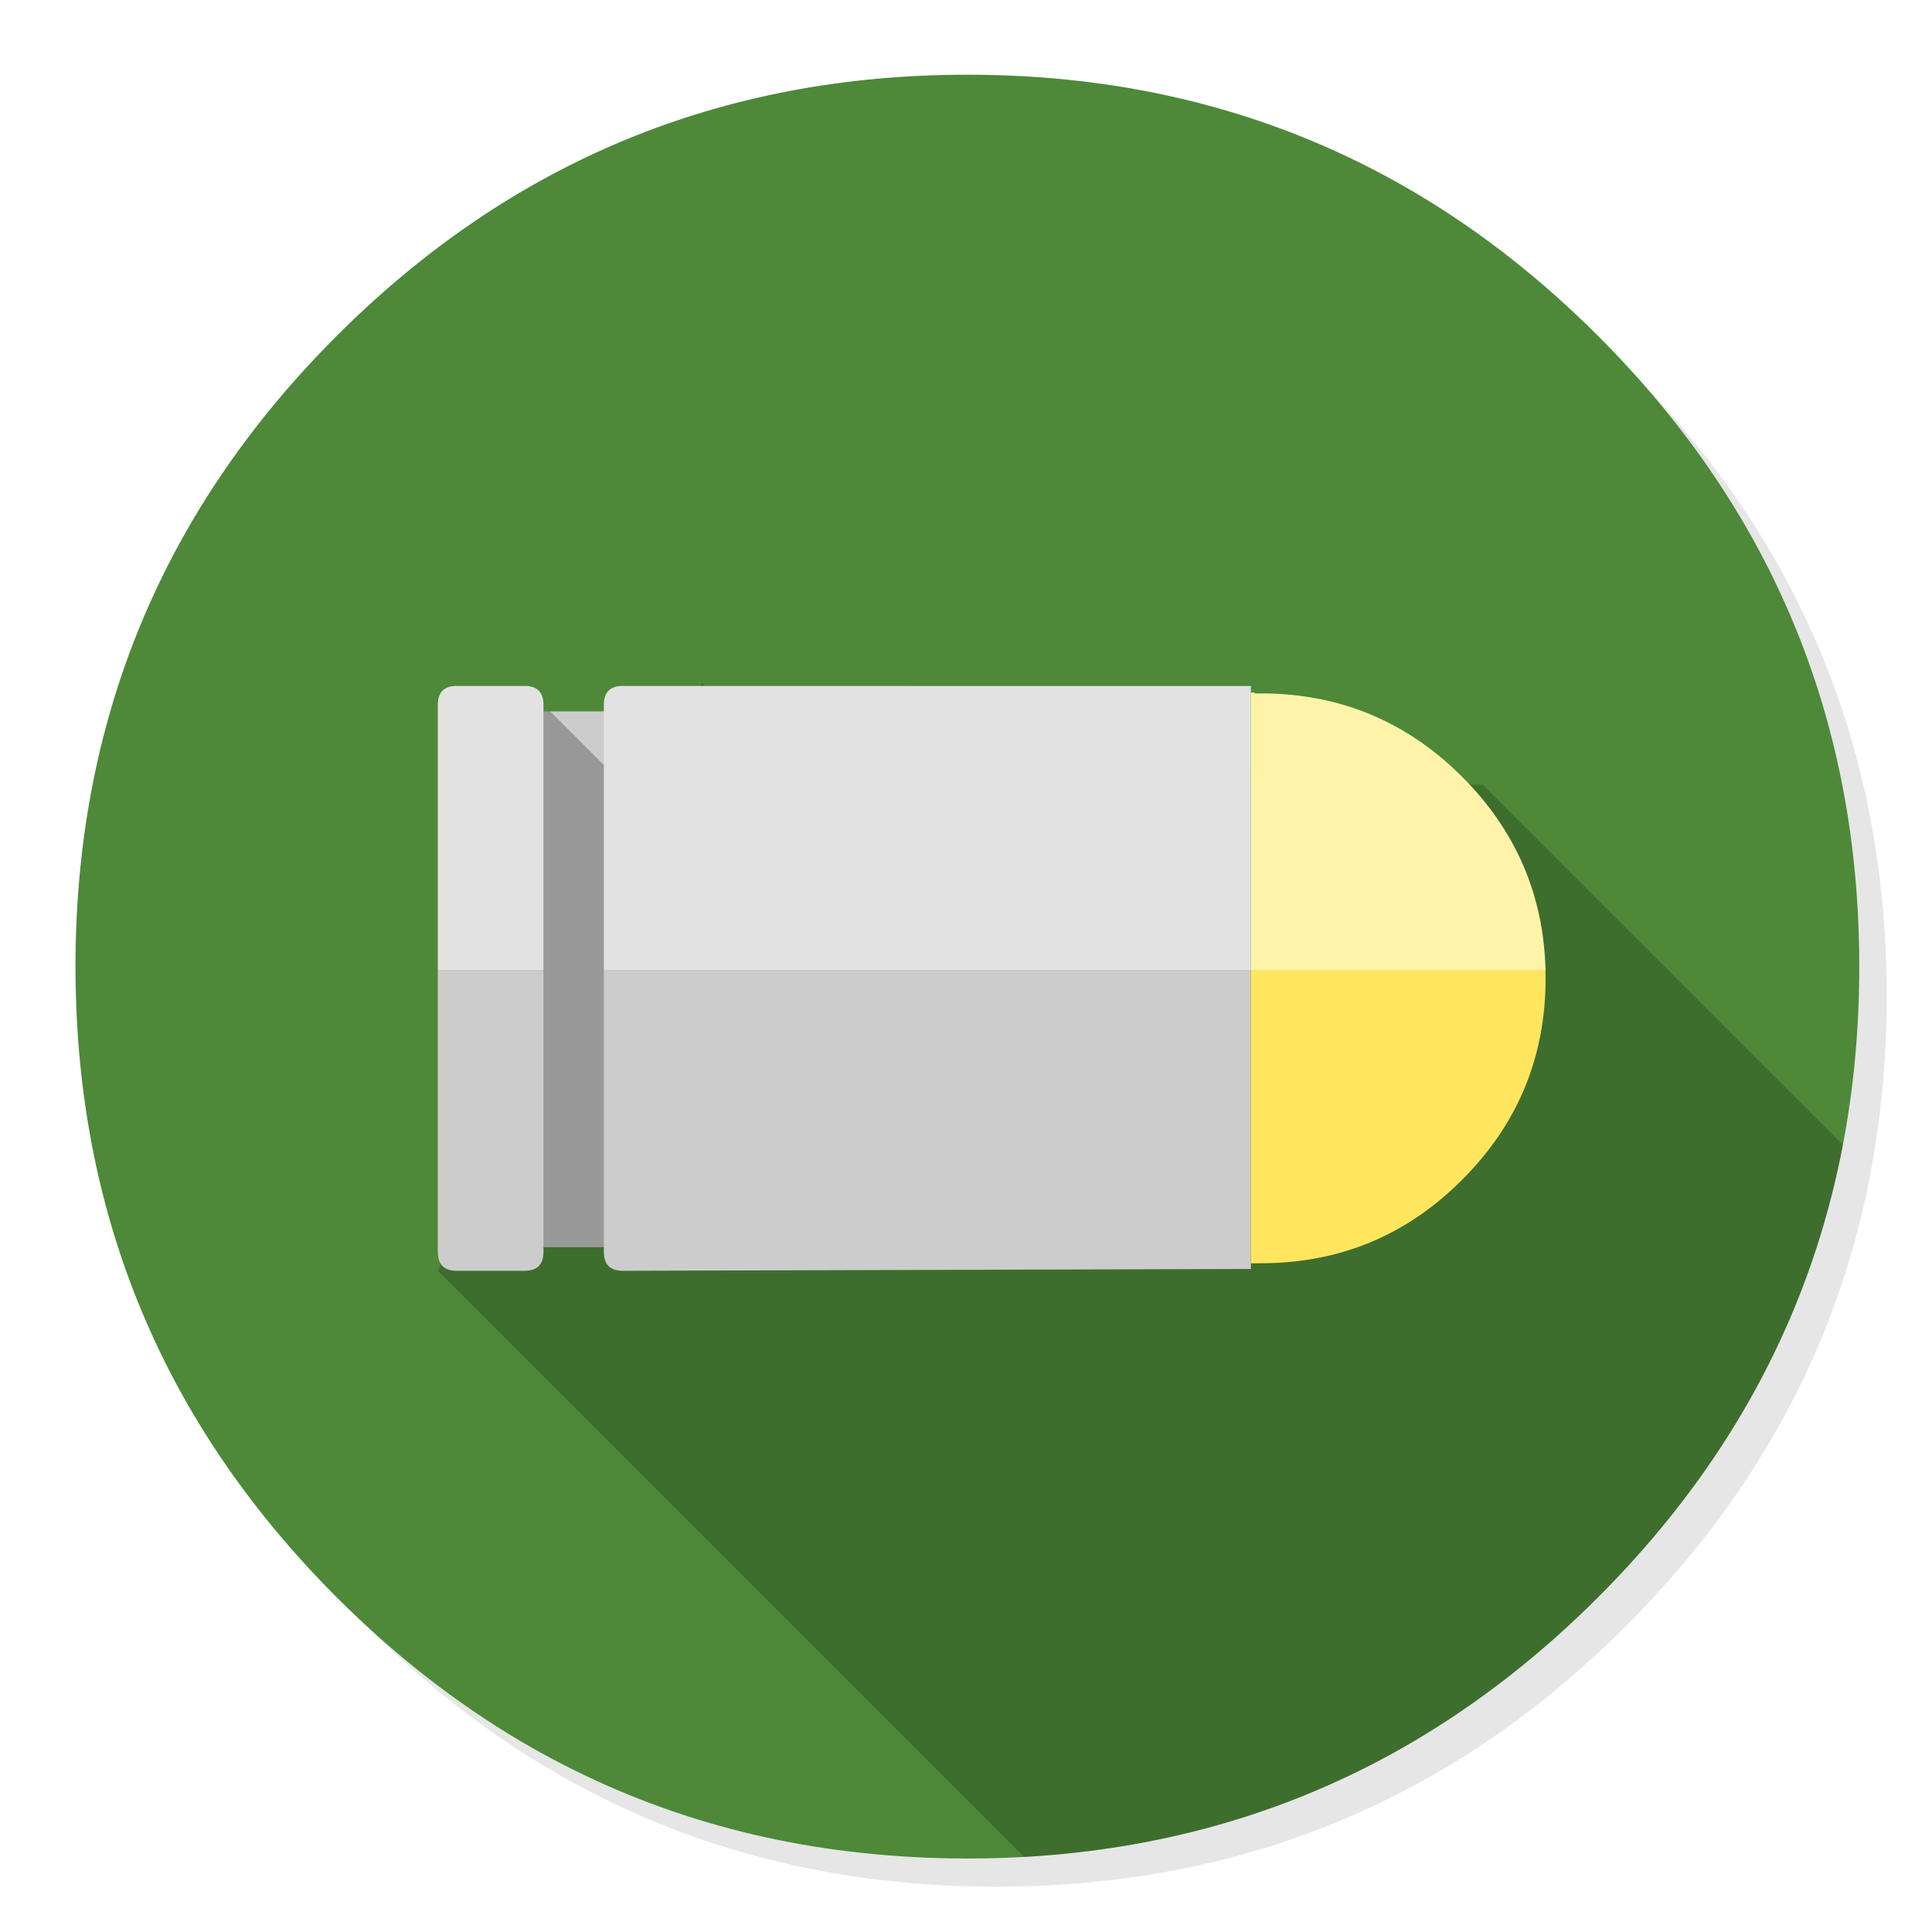
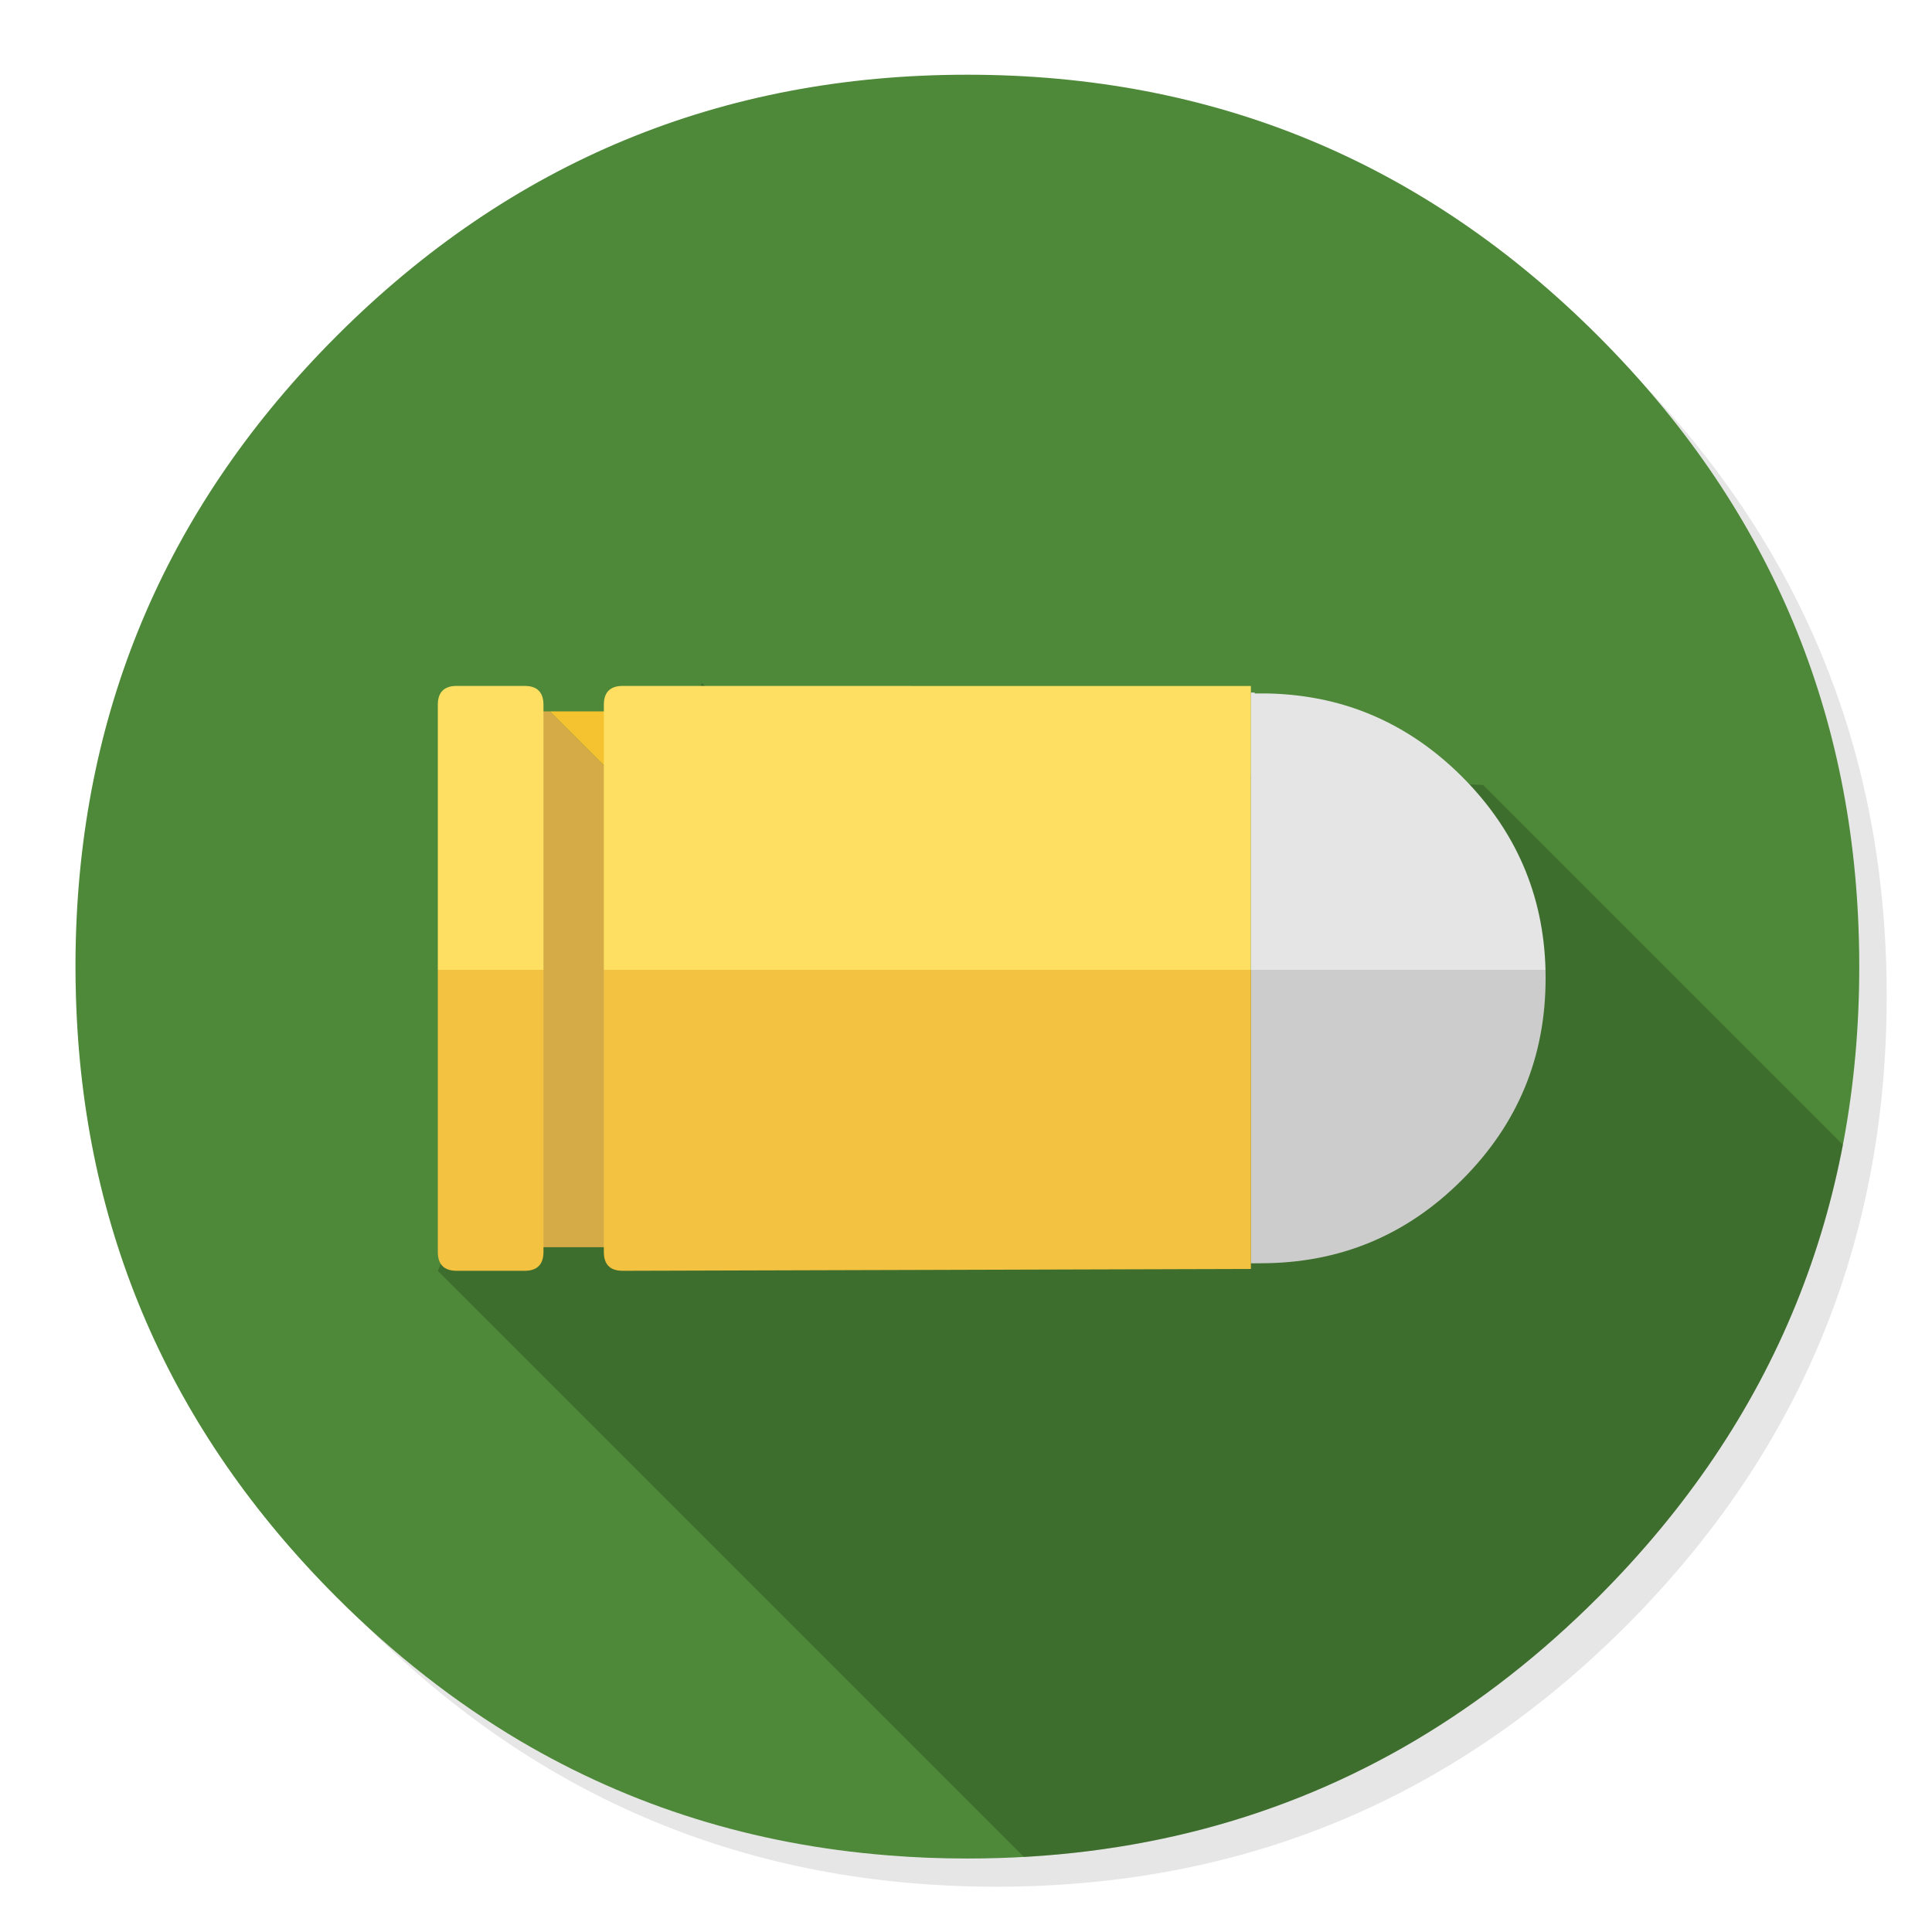
<svg xmlns="http://www.w3.org/2000/svg" id="PushBullet" image-rendering="optimizeSpeed" baseProfile="basic" version="1.1" style="background-color:#ffffff" x="0px" y="0px" width="1024px" height="1024px" viewBox="0 0 1024 1024" enable-background="new 0 0 1024 1024">
  <defs transform="matrix(1 0 0 1 0 0) " />
  <g id="shadow">
    <g id="shape">
      <path id="path" fill="#000000" fill-opacity="0.098" d="M965.65,347.3 Q957.05,326.45 946.25,306.45 C942.2,298.9 937.9,291.4 933.35,284.05 913.8,252.35 889.95,222.4 861.8,194.25 769.65,102.1 658.35,56 528,56 397.65,56 286.4,102.1 194.25,194.25 102.1,286.4 56,397.65 56,528 56,658.35 102.1,769.65 194.25,861.8 286.4,953.95 397.65,1000 528,1000 658.35,1000 769.65,953.95 861.8,861.8 912.55,811 949.35,754.4 972.15,692.05 990.7,641.2 1000,586.55 1000,528 1000,483.1 994.55,440.45 983.6,400.05 982.35,395.5 981.05,390.95 979.7,386.45 975.6,373.15 970.9,360.1 965.65,347.3z" />
    </g>
  </g>
  <g id="BackgroundInner">
    <g id="shape2">
      <path id="path1" fill="#4D8938" fill-opacity="1" d="M985.45,512.05 C985.45,507.45 985.4,502.85 985.25,497.9 982.05,373.75 936,267.05 847,178.05 754.7,85.75 643.25,39.6 512.7,39.6 382.15,39.6 270.75,85.75 178.45,178.05 89.6,266.9 43.5,373.5 40.2,497.85 40.05,502.65 40,507.45 40,512.3 40,517.55 40.1,522.8 40.25,528.05 43.8,651.85 89.9,758.05 178.45,846.6 208.85,877 241.35,902.4 275.65,922.7 334.75,957.55 399.55,977.7 470.4,983.35 484.25,984.5 498.35,985.05 512.7,985.05 600.5,985.05 679.65,964.15 750.05,922.5 784.45,902.1 816.75,876.85 847,846.6 893.9,799.7 928.9,747.85 951.95,691.1 Q985.45,608.65 985.45,512.3 C985.45,512.2 985.45,512.1 985.45,512.05z" />
    </g>
  </g>
  <g id="LogoBg">
    <g id="shape4">
      <path id="path2" fill="#000000" fill-opacity="0.2" d="M976.775,606.775 L786.05,416.05 410.05,400.05 372.05,362.05 232.05,673.55 542.725,984.225 L542.75,984.25 C618.85,979.9 687.85,959.3 750.05,922.5 784.45,902.1 816.75,876.85 847,846.6 893.9,799.7 928.9,747.85 951.95,691.1 Q968.4,650.612 976.775,606.775z" />
    </g>
  </g>
  <g id="Calque.__202">
    <g id="shape6">
-       <path id="path3" fill="#999999" fill-opacity="1" d="M291.55,377.05 L286.05,377.05 C279.4,377.05 276.05,380.15 276.05,386.2 L276.05,651.9 Q276.05,661.05 286.05,661.05 L322.05,661.05 C328.7,661.05 332.05,658 332.05,651.9 L332.05,417.55 291.55,377.05z" />
-       <path id="path4" fill="#CCCCCC" fill-opacity="1" d="M322.05,377.05 L291.55,377.05 332.05,417.55 332.05,386.2 C332.05,380.15 328.7,377.05 322.05,377.05z" />
+       <path id="path3" fill="#D4AB46" fill-opacity="1" d="M291.55,377.05 L286.05,377.05 C279.4,377.05 276.05,380.15 276.05,386.2 L276.05,651.9 Q276.05,661.05 286.05,661.05 L322.05,661.05 C328.7,661.05 332.05,658 332.05,651.9 L332.05,417.55 291.55,377.05z" />
+       <path id="path4" fill="#F5C32F" fill-opacity="1" d="M322.05,377.05 L291.55,377.05 332.05,417.55 332.05,386.2 C332.05,380.15 328.7,377.05 322.05,377.05z" />
    </g>
  </g>
  <g id="BackgroundInner1">
    <g id="shape10">
-       <path id="path5" fill="#E2E2E2" fill-opacity="1" d="M242.05,363.55 C235.4,363.55 232.05,366.9 232.05,373.55 L232.05,514.05 288.05,514.05 288.05,373.55 C288.05,366.9 284.7,363.55 278.05,363.55 L242.05,363.55z M663,367.05 L663,363.6 643,363.6 330.05,363.55 C323.4,363.55 320.05,366.9 320.05,373.55 L320.05,514.05 663,514.05 663,367.05z" />
-       <path id="path6" fill="#CCCCCC" fill-opacity="1" d="M288.05,514.05 L232.05,514.05 232.05,663.55 C232.05,670.2 235.4,673.55 242.05,673.55 L278.05,673.55 C284.7,673.55 288.05,670.2 288.05,663.55 L288.05,514.05z M663,672.575 L663,669.6 663,514.05 320.05,514.05 320.05,663.55 Q320.05,673.55 330.05,673.55 L663,672.575z" />
-       <path id="path7" fill="#FFF3A9" fill-opacity="1" d="M665,367.05 L663,367.05 663,514.05 819.15,514.05 C818.15,474.3 803.4,440.2 774.95,411.7 758.85,395.6 740.9,383.9 721,376.55 705.85,370.95 689.5,367.95 672.1,367.55 L665,367.55 665,367.05z" />
-       <path id="path10" fill="#FFE65E" fill-opacity="1" d="M819.2,518.55 C819.2,517.1 819.2,515.65 819.15,514.05 L663,514.05 663,669.6 668.2,669.55 C709.9,669.55 745.5,654.85 774.95,625.3 804.45,595.85 819.2,560.25 819.2,518.55z" />
+       <path id="path5" fill="#FFDF62" fill-opacity="1" d="M663,367.05 L663,363.6 643,363.6 330.05,363.55 C323.4,363.55 320.05,366.9 320.05,373.55 L320.05,514.05 663,514.05 663,367.05z M242.05,363.55 C235.4,363.55 232.05,366.9 232.05,373.55 L232.05,514.05 288.05,514.05 288.05,373.55 C288.05,366.9 284.7,363.55 278.05,363.55 L242.05,363.55z" />
+       <path id="path6" fill="#E5E5E5" fill-opacity="1" d="M665,367.05 L663,367.05 663,514.05 819.15,514.05 C818.15,474.3 803.4,440.2 774.95,411.7 758.85,395.6 740.9,383.9 721,376.55 705.85,370.95 689.5,367.95 672.1,367.55 L665,367.55 665,367.05z" />
+       <path id="path7" fill="#CCCCCC" fill-opacity="1" d="M819.2,518.55 C819.2,517.1 819.2,515.65 819.15,514.05 L663,514.05 663,669.6 668.2,669.55 C709.9,669.55 745.5,654.85 774.95,625.3 804.45,595.85 819.2,560.25 819.2,518.55z" />
+       <path id="path8" fill="#F4C241" fill-opacity="1" d="M663,672.575 L663,669.6 663,514.05 320.05,514.05 320.05,663.55 Q320.05,673.55 330.05,673.55 L663,672.575z M288.05,514.05 L232.05,514.05 232.05,663.55 C232.05,670.2 235.4,673.55 242.05,673.55 L278.05,673.55 C284.7,673.55 288.05,670.2 288.05,663.55 L288.05,514.05z" />
    </g>
  </g>
</svg>
